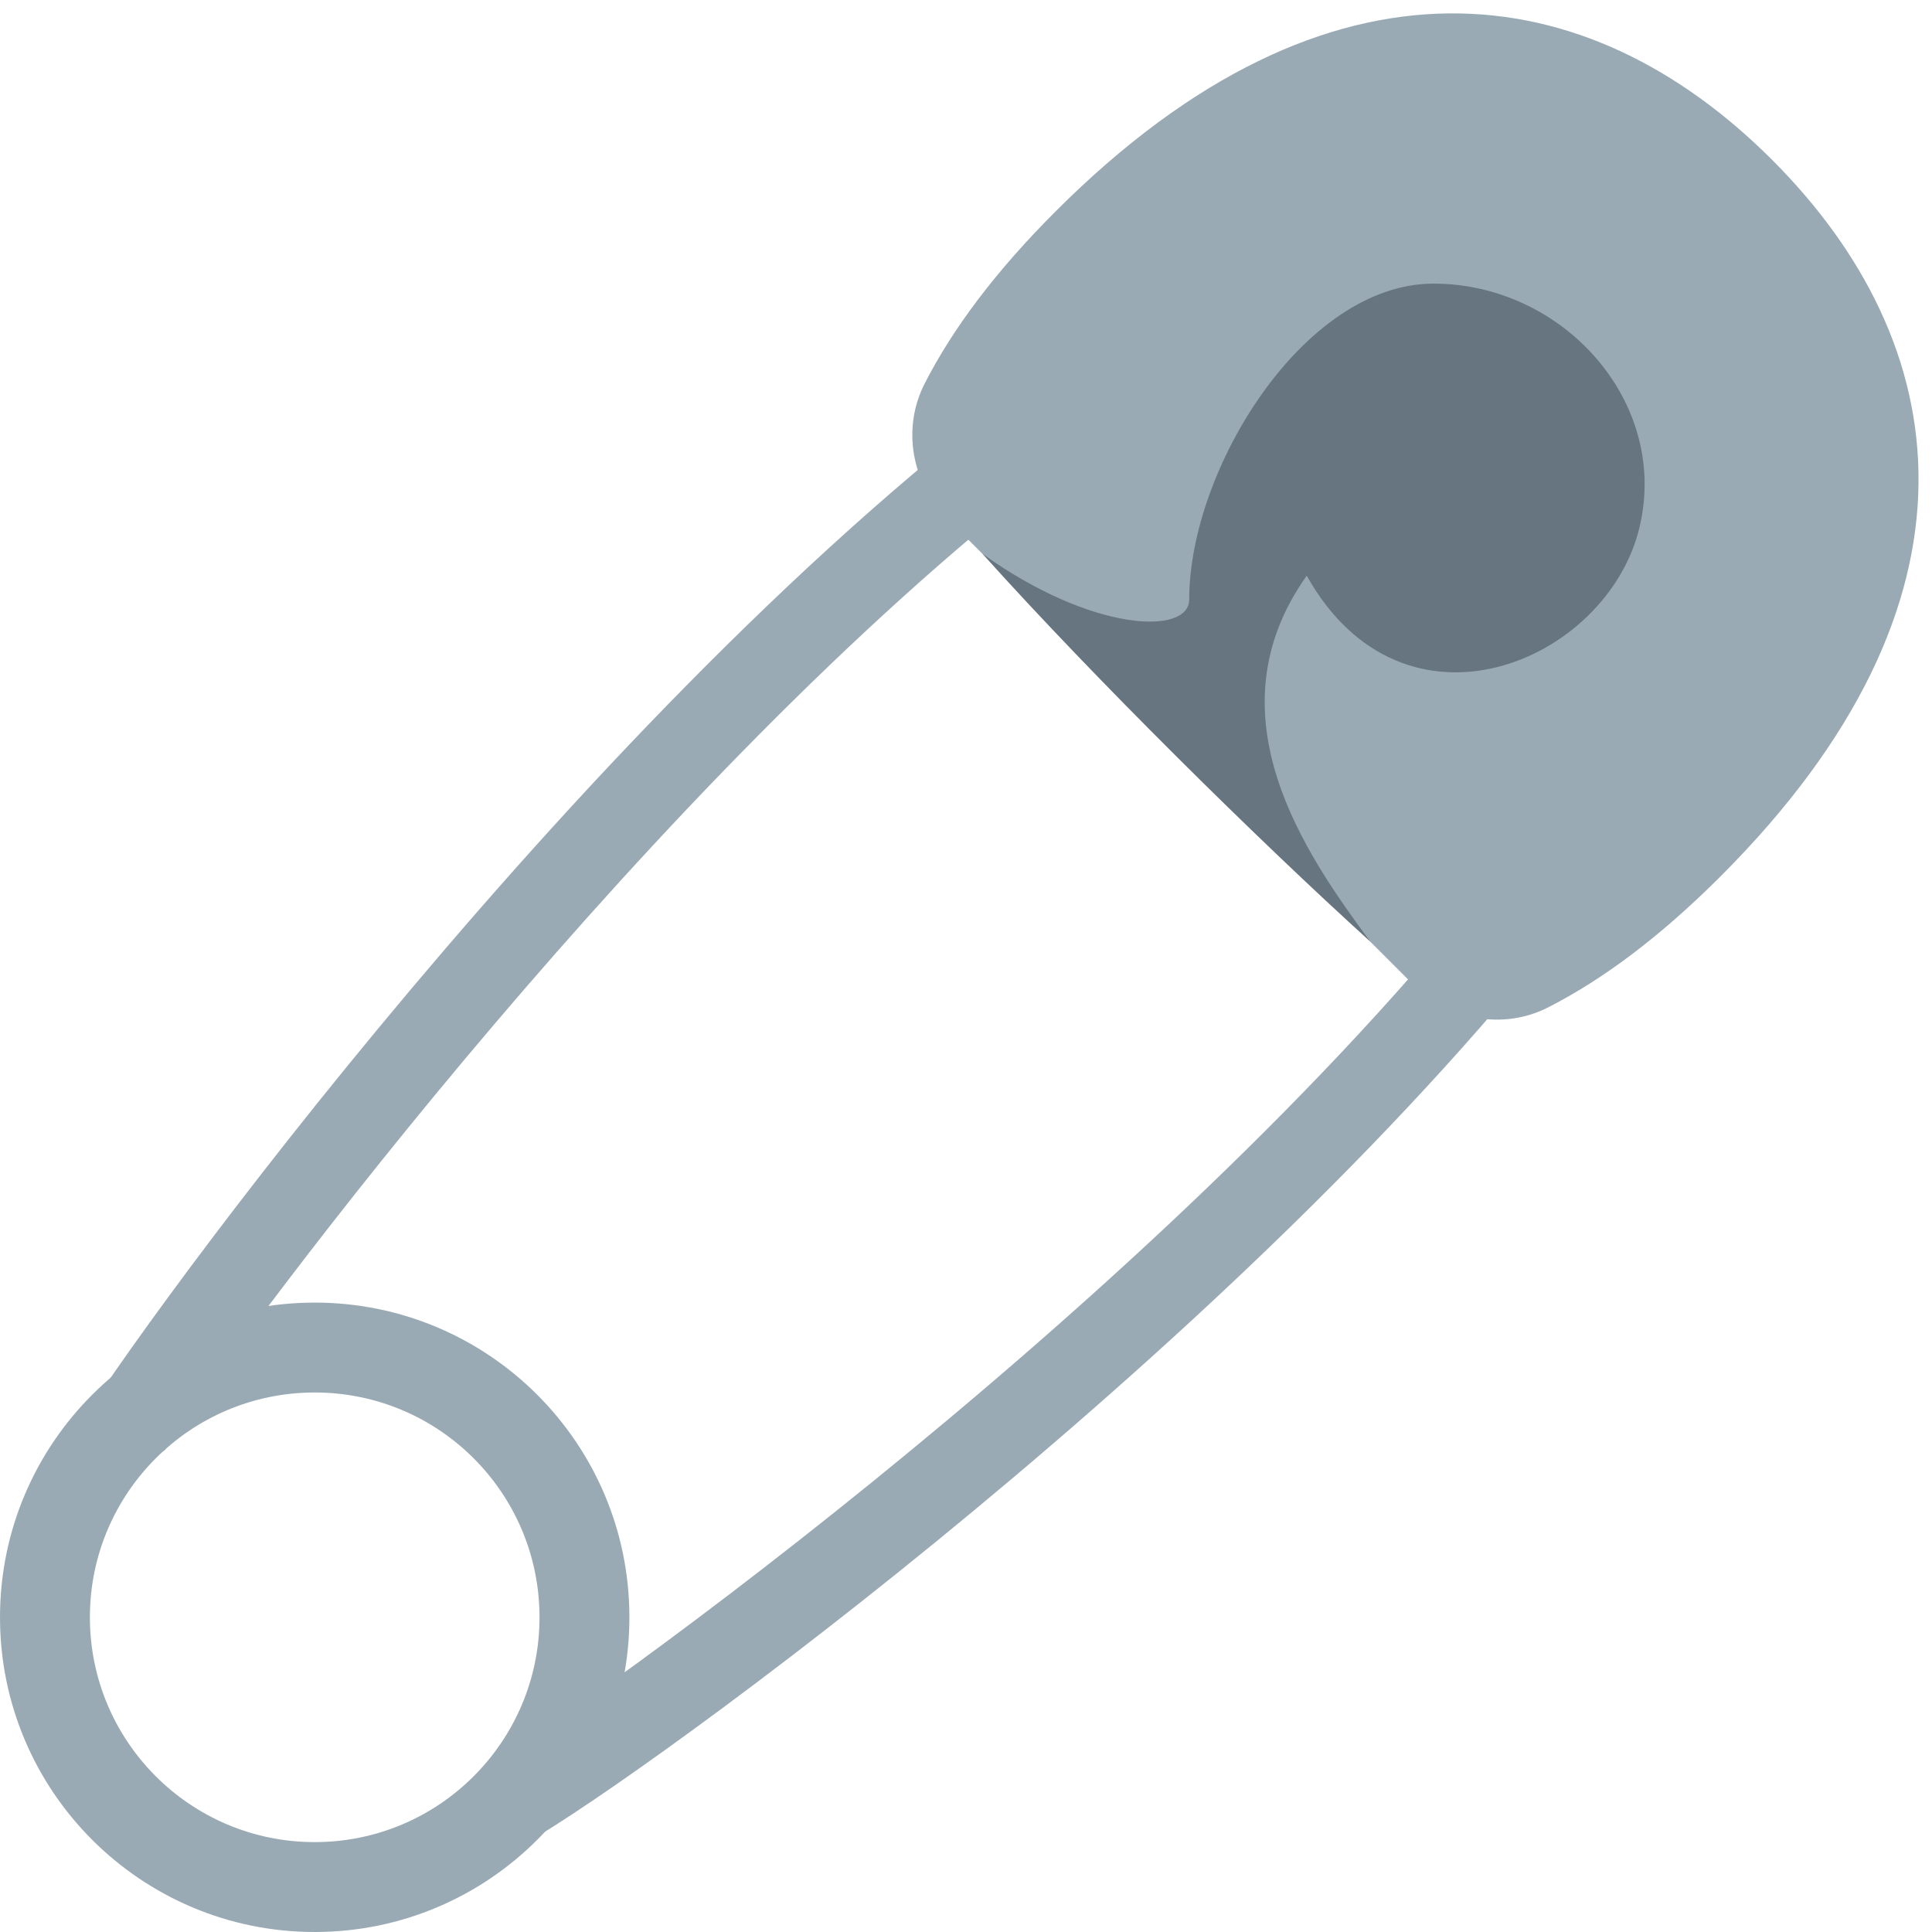
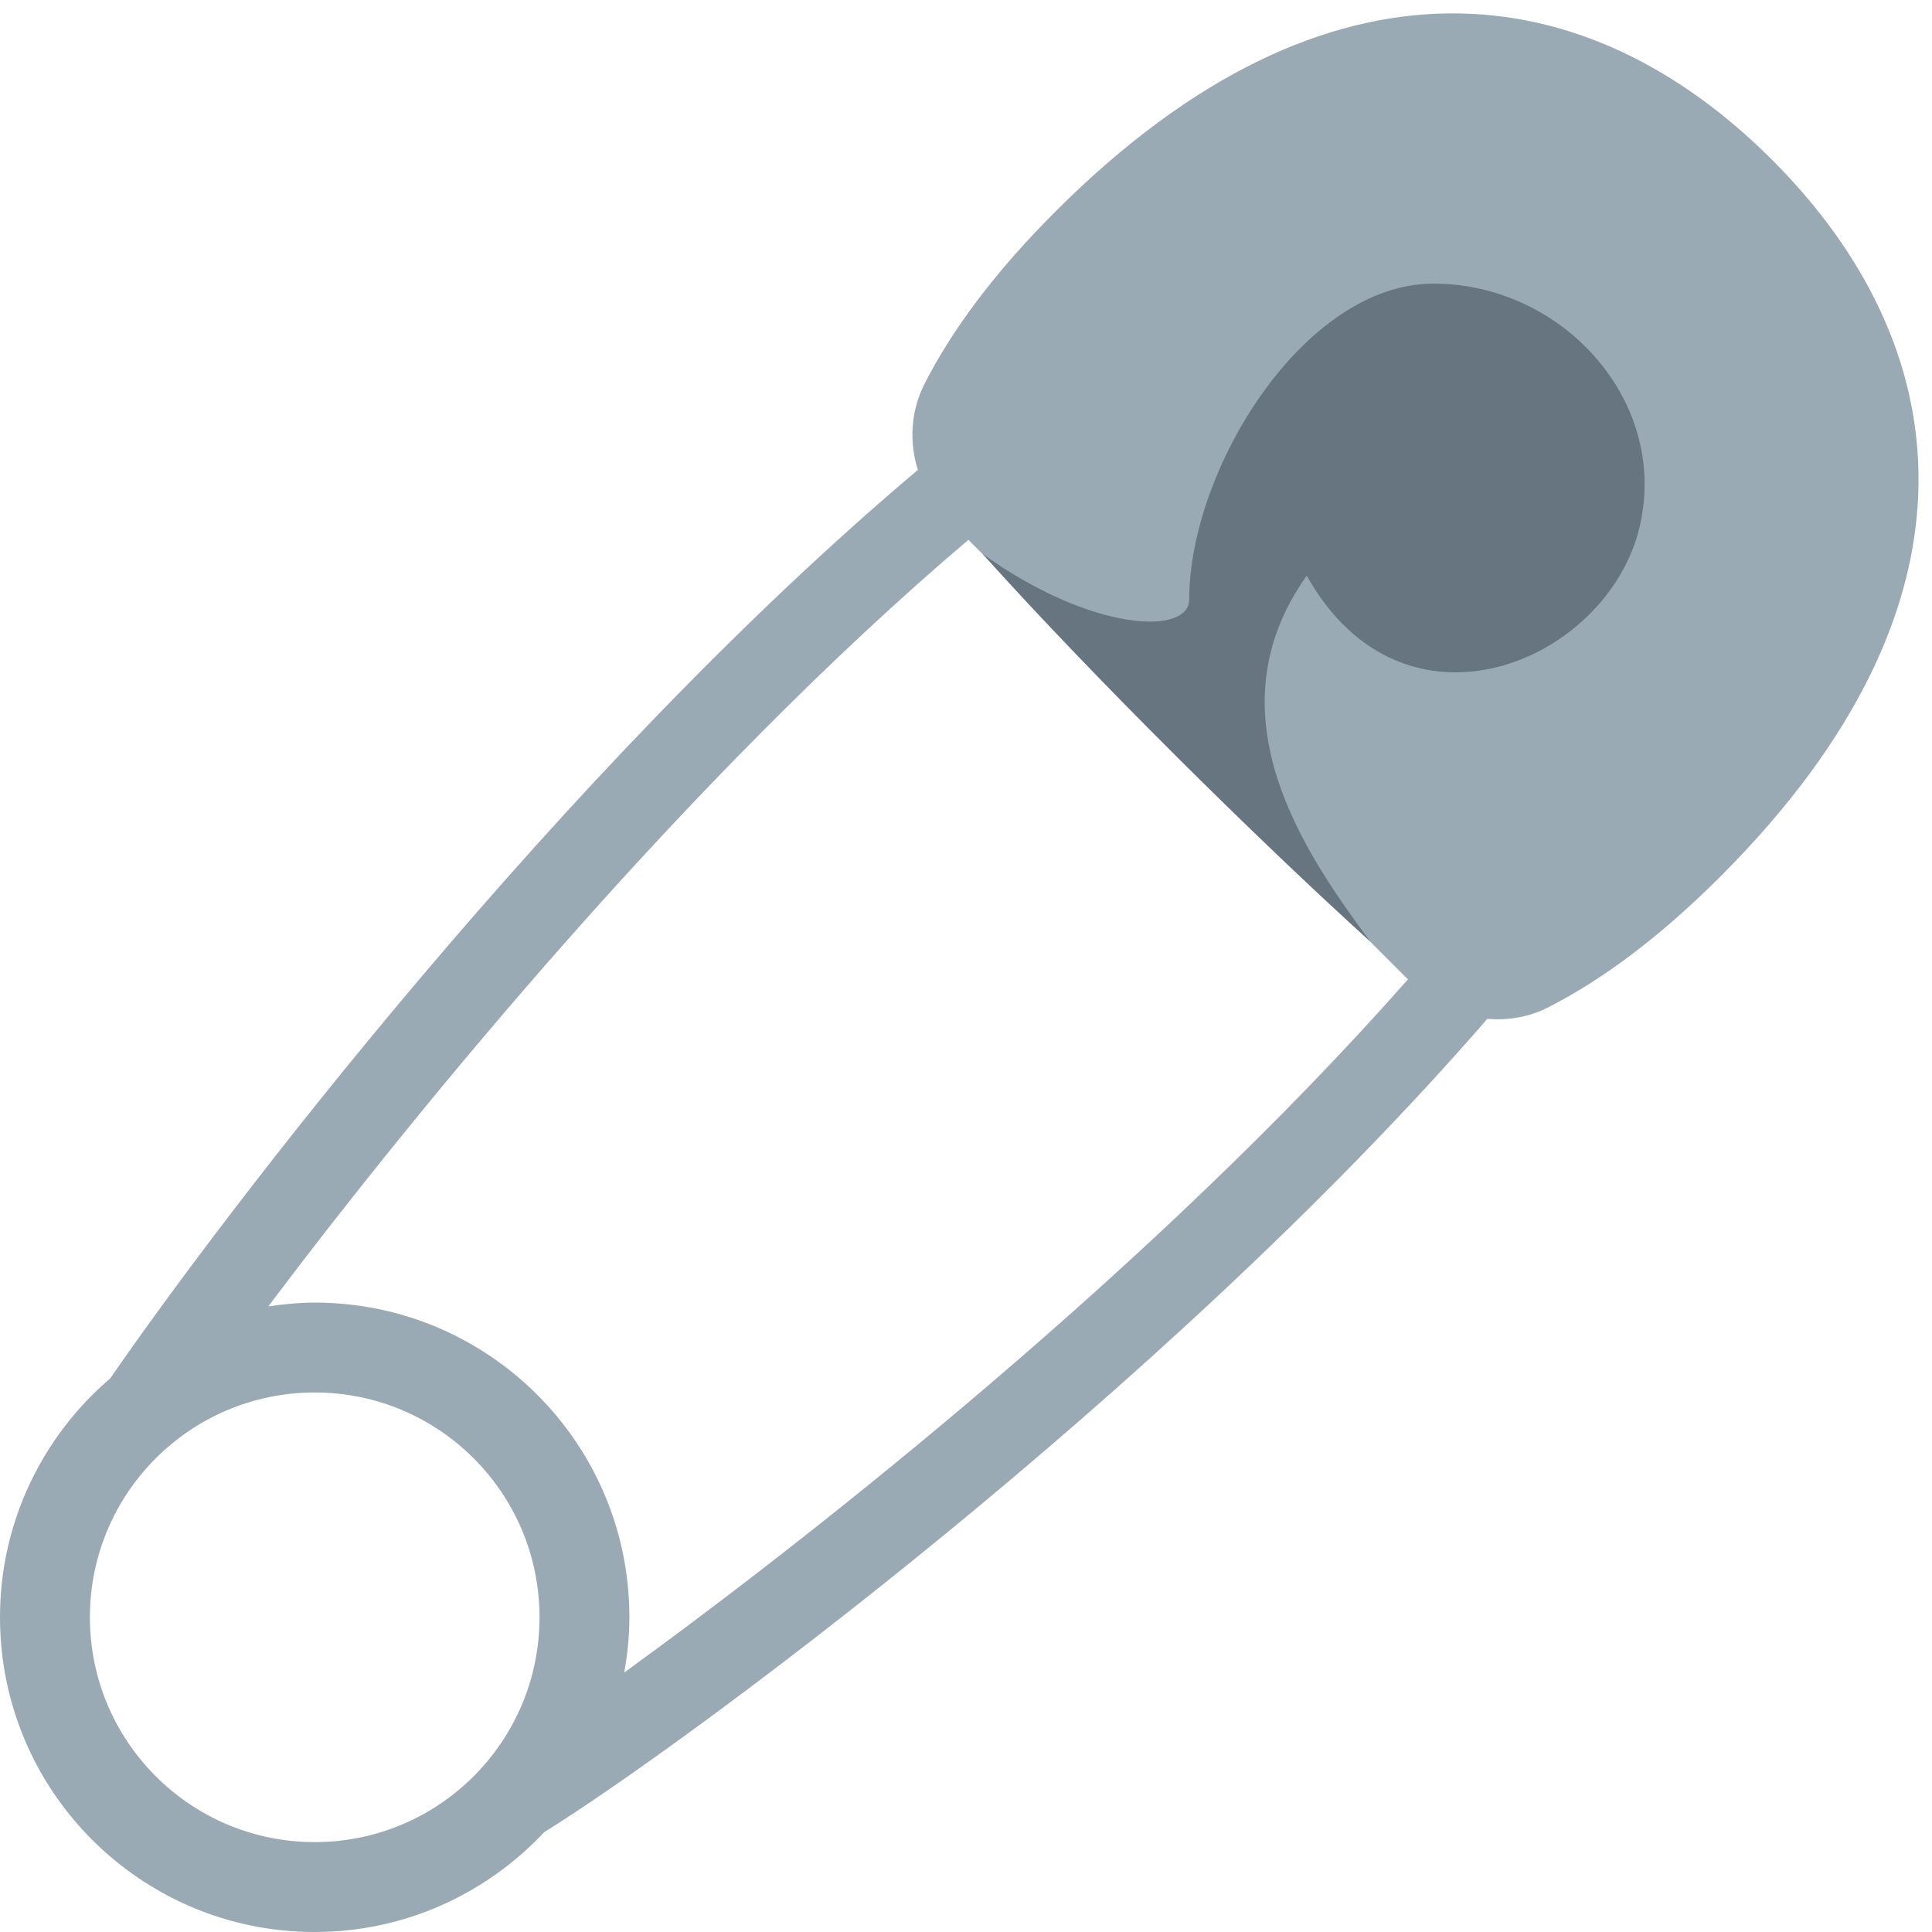
- <svg xmlns="http://www.w3.org/2000/svg" viewBox="0 0 36 36">
-   <path fill="#99AAB5" d="M5.864 24.272C2.626 24.272 0 26.897 0 30.136S2.626 36 5.864 36s5.864-2.625 5.864-5.864-2.625-5.864-5.864-5.864zm0 10.053c-2.313 0-4.189-1.875-4.189-4.189 0-2.313 1.875-4.189 4.189-4.189s4.189 1.875 4.189 4.189c0 2.313-1.875 4.189-4.189 4.189zM19.67 3.938c-1.131 1.131-1.924 2.197-2.441 3.211-.427.835-.241 1.852.422 2.515l8.684 8.684c.663.663 1.68.849 2.515.422 1.014-.518 2.08-1.31 3.211-2.441 5.133-5.133 4.381-9.929.959-13.351s-8.217-4.173-13.35.96z" />
-   <path fill="#66757F" d="M30.544 9.849c-.616 2.499-4.393 4.096-6.195.878-1.848 2.601 0 5.214 1.182 6.816-2.072-1.876-5.127-4.89-7.222-7.222 2.047 1.467 3.85 1.516 3.85.851 0-2.42 2.133-5.887 4.552-5.887s4.412 2.215 3.833 4.564z" />
-   <path fill="#99AAB5" d="M1.356 26.763c.621-1.188 8.854-12.722 17.213-19.194l.98 1.265c-7.324 5.671-14.792 15.65-16.463 18.168-.156.235-1.73-.239-1.73-.239zm8.292 7.661l-.714-1.432C10 32.46 21.169 24.632 27.6 16.634l1.246 1.003c-6.431 8-17.591 15.986-19.198 16.787z" />
+ <svg xmlns="http://www.w3.org/2000/svg" version="1.1" id="Layer_1" x="0px" y="0px" width="36px" height="36px" viewBox="0 0 36 36" enable-background="new 0 0 36 36" xml:space="preserve">
+   <path fill="#99AAB5" d="M33.02,2.978c-3.422-3.422-8.217-4.173-13.35,0.96c-1.131,1.131-1.924,2.197-2.441,3.211  c-0.26,0.509-0.29,1.085-0.126,1.607c-6.66,5.614-12.954,13.887-15.048,16.927C0.799,26.758,0,28.353,0,30.136  C0,33.375,2.626,36,5.864,36c1.689,0,3.208-0.719,4.278-1.862c2.525-1.559,11.535-8.192,17.572-15.153  c0.384,0.032,0.776-0.031,1.136-0.215c1.014-0.518,2.08-1.31,3.211-2.441C37.194,11.196,36.442,6.4,33.02,2.978z M5.864,34.325  c-2.313,0-4.189-1.875-4.189-4.189c0-2.313,1.875-4.189,4.189-4.189c2.314,0,4.189,1.875,4.189,4.189  C10.053,32.449,8.178,34.325,5.864,34.325z M11.632,31.165c0.059-0.335,0.096-0.677,0.096-1.029c0-3.239-2.625-5.864-5.864-5.864  c-0.295,0-0.582,0.029-0.865,0.071c2.803-3.725,7.852-9.879,13.046-14.284l8.19,8.19C21.559,23.554,15.221,28.564,11.632,31.165z" />
+   <path fill="#66757F" d="M30.544,9.849c-0.616,2.499-4.393,4.096-6.195,0.878c-1.848,2.601,0,5.214,1.182,6.816  c-2.072-1.876-5.127-4.89-7.222-7.222c2.047,1.467,3.85,1.516,3.85,0.851c0-2.42,2.133-5.887,4.552-5.887S31.123,7.5,30.544,9.849z" />
</svg>
